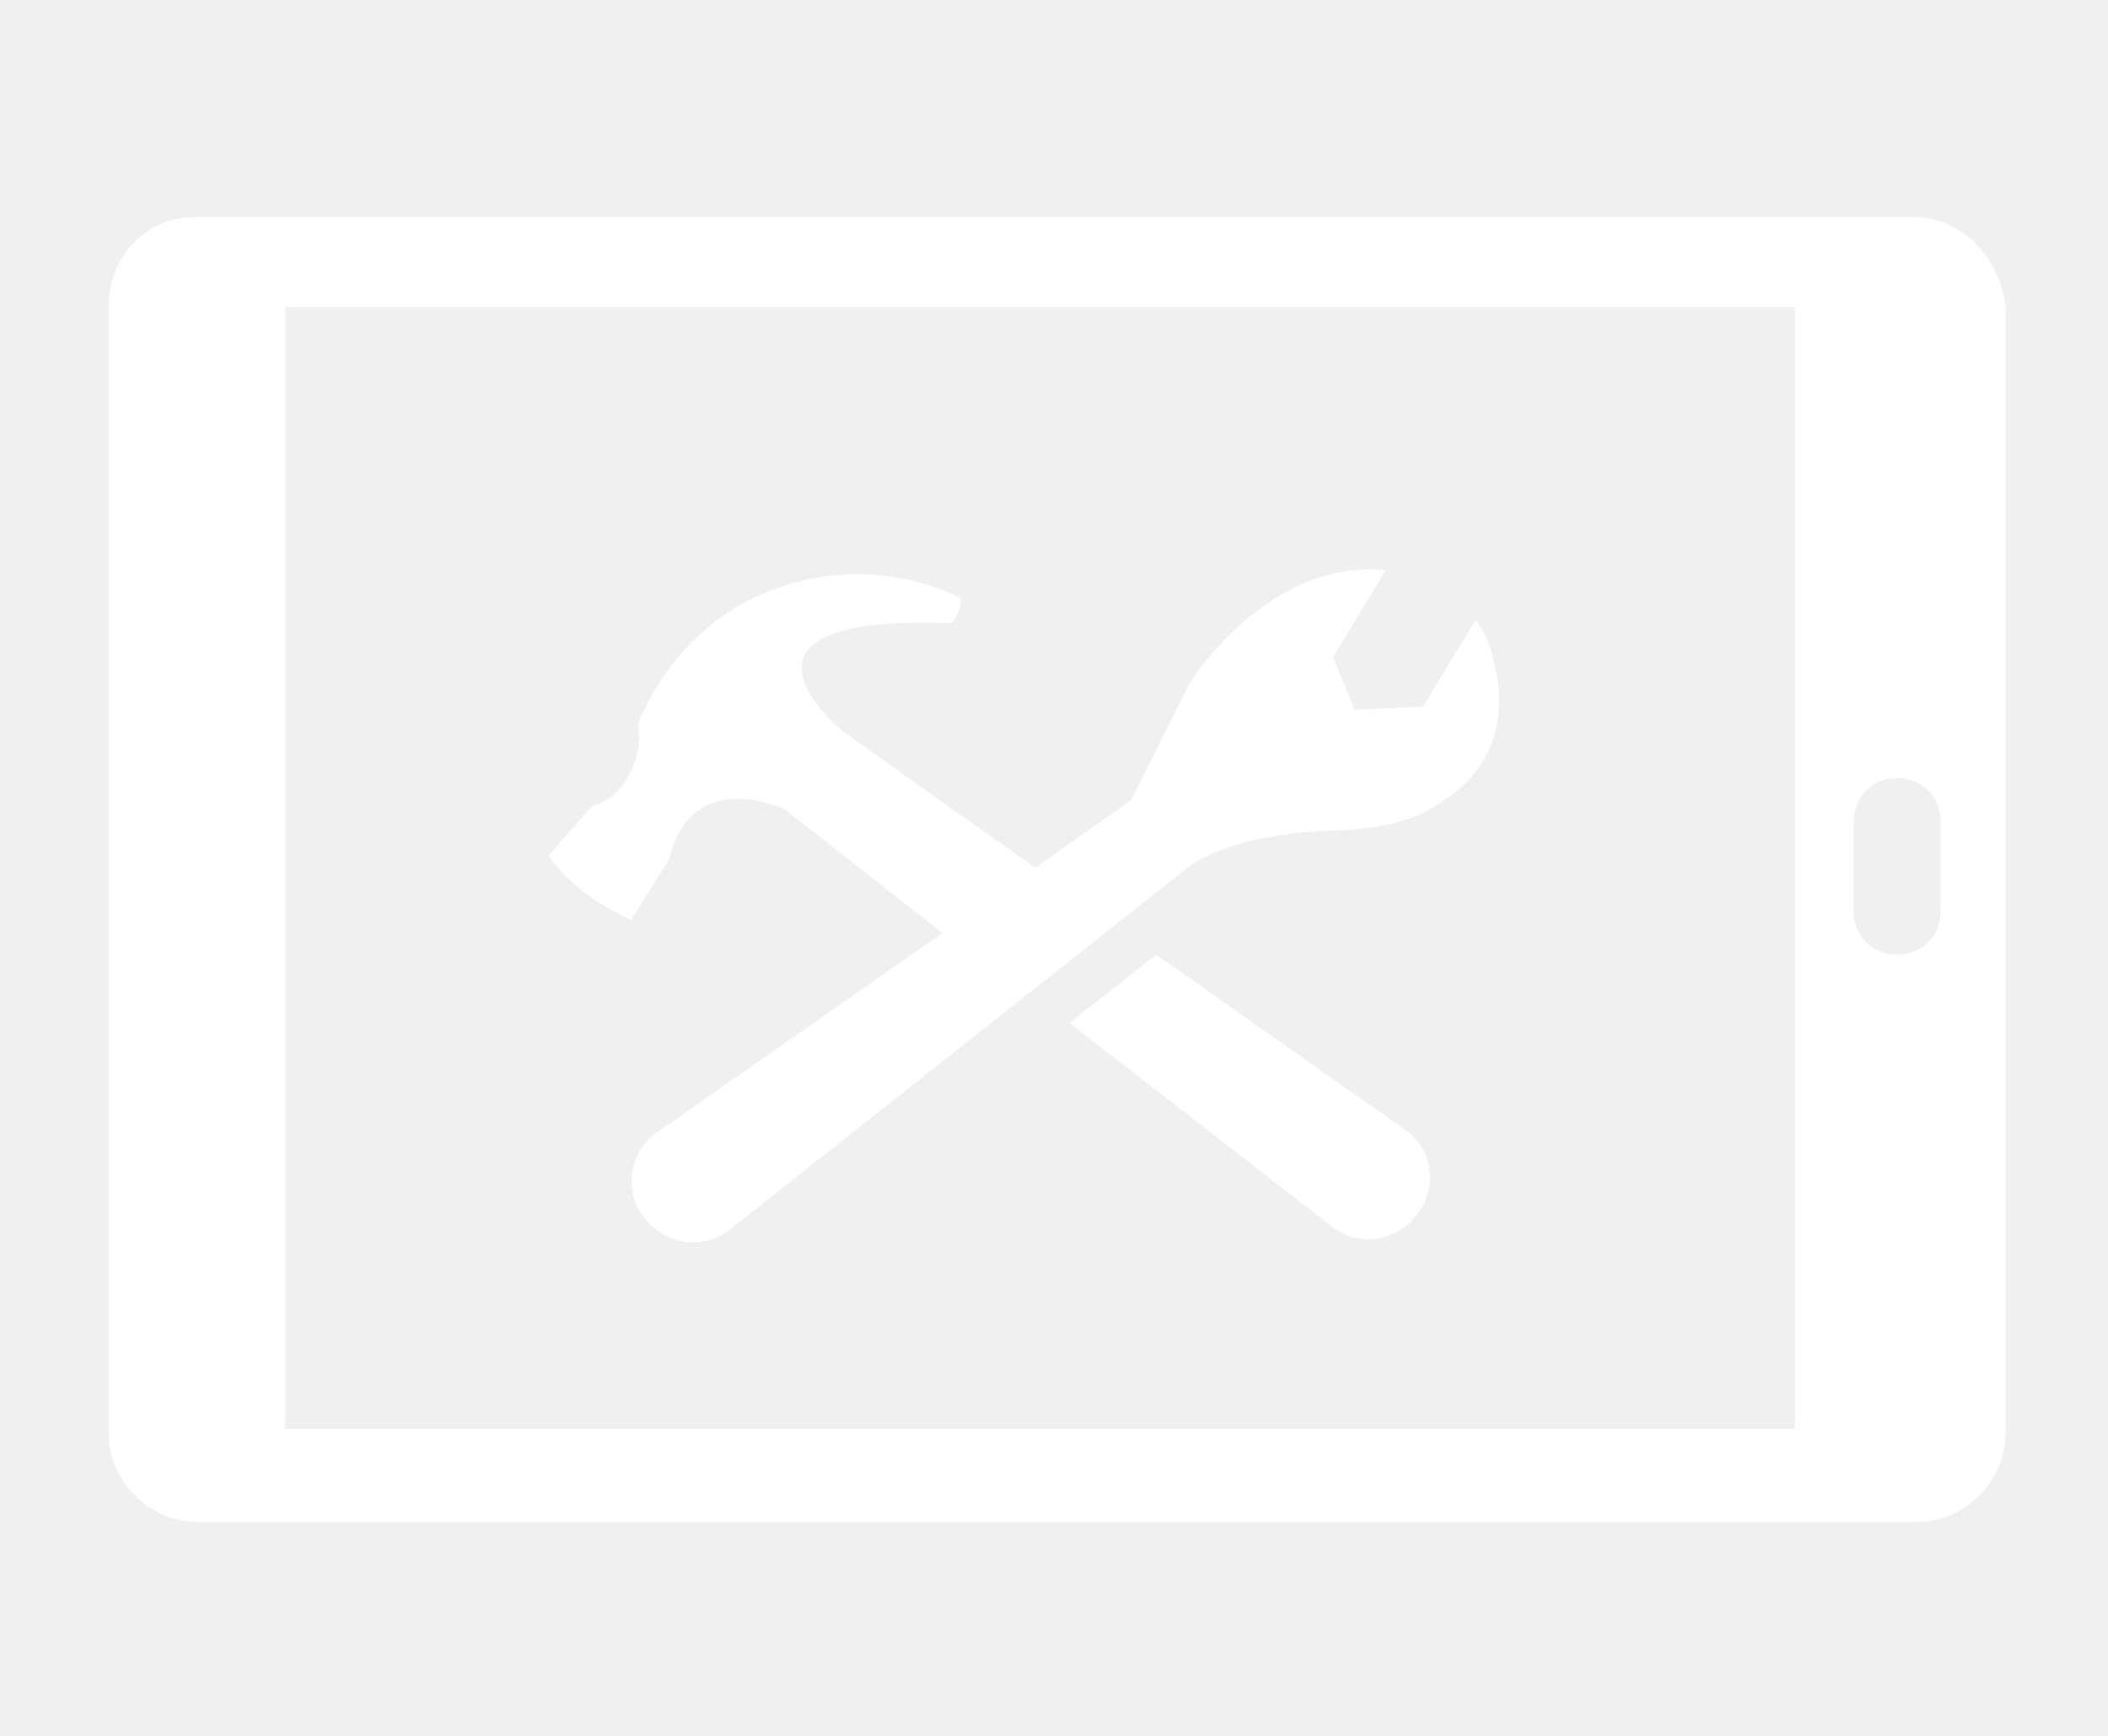
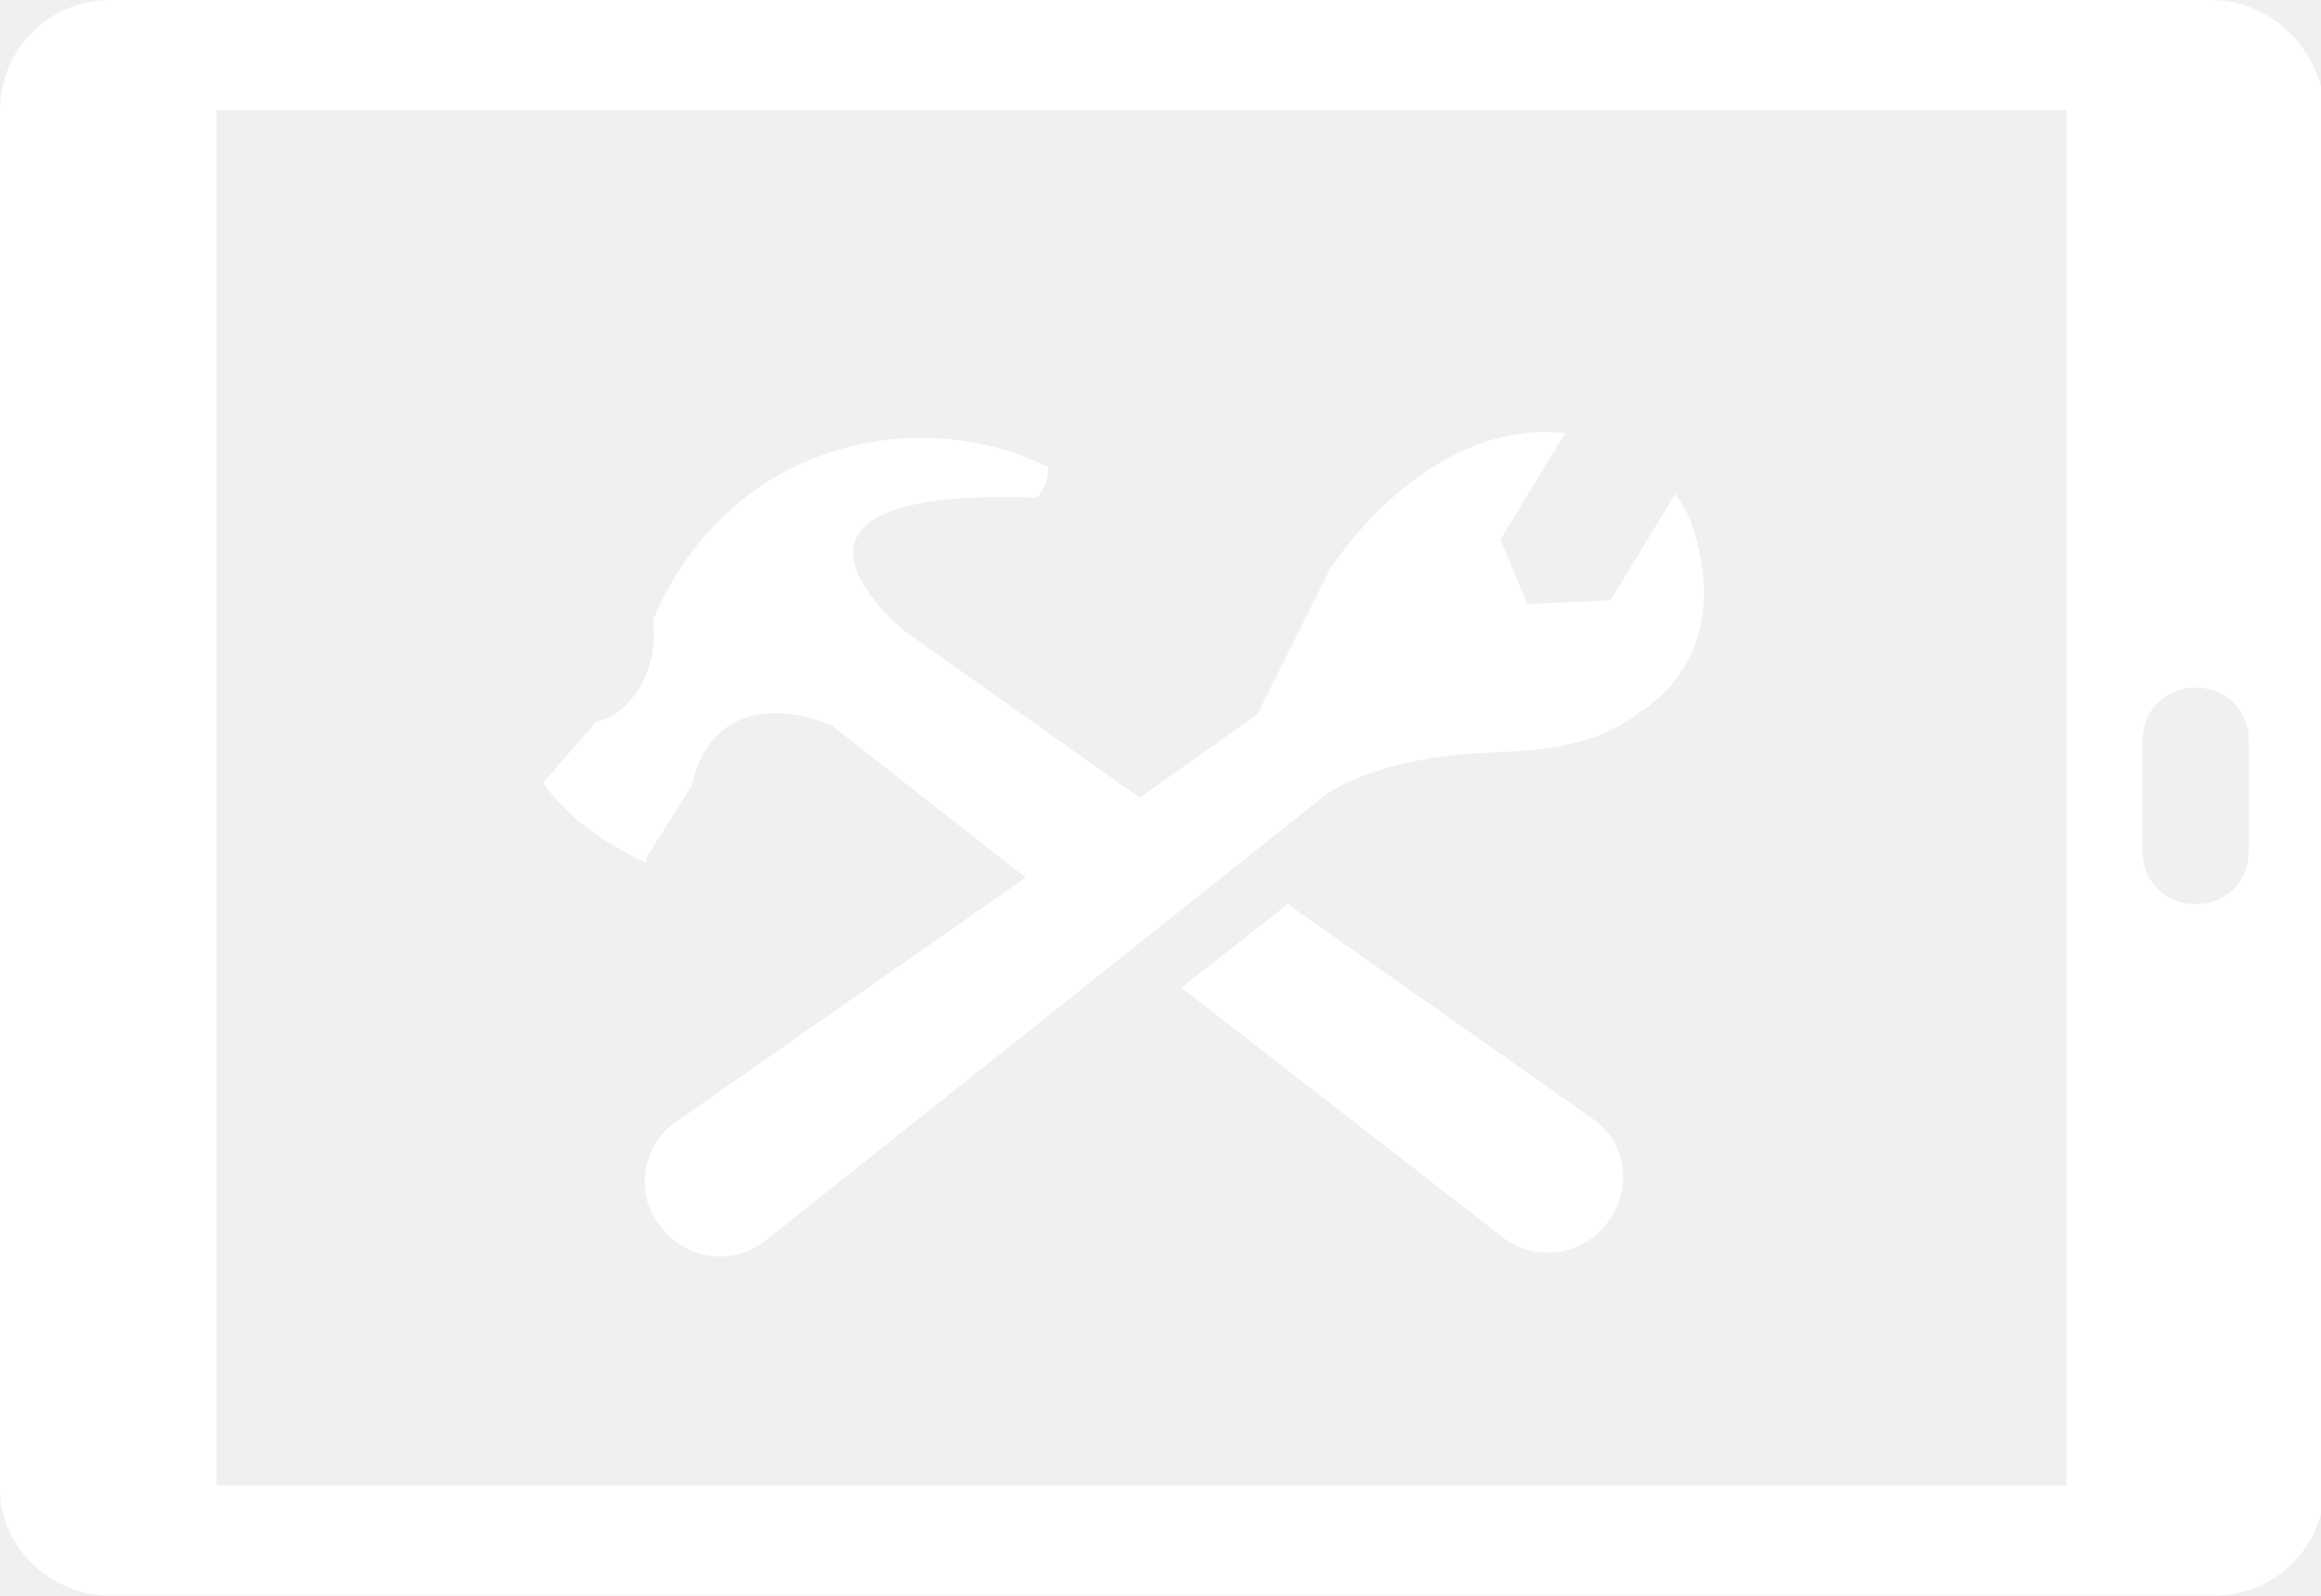
- <svg xmlns="http://www.w3.org/2000/svg" version="1.1" id="Layer_1" x="0px" y="0px" viewBox="0 0 68 56" style="enable-background:new 0 0 68 56;" xml:space="preserve">
+ <svg xmlns="http://www.w3.org/2000/svg" version="1.1" id="Layer_1" x="0px" y="0px" viewBox="0 0 61.1 42" style="enable-background:new 0 0 61.1 42;" xml:space="preserve">
  <style type="text/css">
	.st0{fill:#FFFFFF;}
</style>
  <g>
-     <path class="st0" d="M61.7,7H6.3C4.7,7,3.5,8.3,3.5,9.9v36.3c0,1.6,1.3,2.9,2.9,2.9h55.4c1.6,0,2.9-1.3,2.9-2.9V9.9   C64.5,8.3,63.3,7,61.7,7 M57.9,46.1H9.2V9.9h48.7V46.1z M62.6,29.4c0,0.8-0.6,1.4-1.4,1.4c-0.8,0-1.4-0.6-1.4-1.4v-2.9   c0-0.8,0.6-1.4,1.4-1.4c0.8,0,1.4,0.6,1.4,1.4V29.4z" />
-     <path class="st0" d="M43,39.6c0.8,0.6,2,0.5,2.7-0.4c0.7-0.9,0.5-2.1-0.3-2.7l-8.1-5.7L34.5,33L43,39.6z" />
-     <path class="st0" d="M48.1,21c-0.1-0.3-0.2-0.6-0.5-1c0,0-1.7,2.8-1.7,2.8l-2.2,0.1c0,0-0.7-1.7-0.7-1.7l1.7-2.8   C40.9,18,38.4,22,38.4,22l-1.9,3.8L33.4,28l-6.2-4.4c0,0-4.7-3.8,3.5-3.5c0,0,0.3-0.3,0.3-0.8c-3.4-1.7-8.4-0.7-10.4,4l0,0.1   c0,0,0,0.1,0,0.2c0.1,0.6-0.3,2.1-1.5,2.4l-1.4,1.6l0,0c0,0,0.7,1.2,2.7,2.1l0-0.1c0,0,0,0,0,0l1.2-1.9c0.7-3,3.7-1.6,3.7-1.6   l5.1,4l-9.3,6.5c-0.8,0.6-1,1.9-0.3,2.7c0.7,0.9,1.9,1,2.7,0.4L38.3,28c0,0,0.9-0.8,3.3-1.1c1.3-0.2,3.4,0.1,5-1.1   C48,24.9,48.8,23.3,48.1,21" />
+     <path class="st0" d="M58.2,0H2.9C1.3,0,0,1.3,0,2.9v36.3C0,40.7,1.3,42,2.9,42h55.4c1.6,0,2.9-1.3,2.9-2.9V2.9   C61.1,1.3,59.8,0,58.2,0 M54.4,39.1H5.7V2.9h48.7V39.1z M59.2,22.4c0,0.8-0.6,1.4-1.4,1.4c-0.8,0-1.4-0.6-1.4-1.4v-2.9   c0-0.8,0.6-1.4,1.4-1.4c0.8,0,1.4,0.6,1.4,1.4V22.4z" />
+     <path class="st0" d="M39.6,32.6c0.8,0.6,2,0.5,2.7-0.4c0.7-0.9,0.5-2.1-0.3-2.7l-8.1-5.7L31.1,26L39.6,32.6z" />
+     <path class="st0" d="M44.6,14c-0.1-0.3-0.2-0.6-0.5-1c0,0-1.7,2.8-1.7,2.8l-2.2,0.1c0,0-0.7-1.7-0.7-1.7l1.7-2.8   C37.5,11,35,15,35,15l-1.9,3.8L30,21l-6.2-4.4c0,0-4.7-3.8,3.5-3.5c0,0,0.3-0.3,0.3-0.8c-3.4-1.7-8.4-0.7-10.4,4l0,0.1   c0,0,0,0.1,0,0.2c0.1,0.6-0.3,2.1-1.5,2.4l-1.4,1.6l0,0c0,0,0.7,1.2,2.7,2.1l0-0.1c0,0,0,0,0,0l1.2-1.9c0.7-3,3.7-1.6,3.7-1.6   l5.1,4l-9.3,6.5c-0.8,0.6-1,1.9-0.3,2.7c0.7,0.9,1.9,1,2.7,0.4L34.8,21c0,0,0.9-0.8,3.3-1.1c1.3-0.2,3.4,0.1,5-1.1   C44.5,17.9,45.3,16.3,44.6,14" />
  </g>
</svg>
